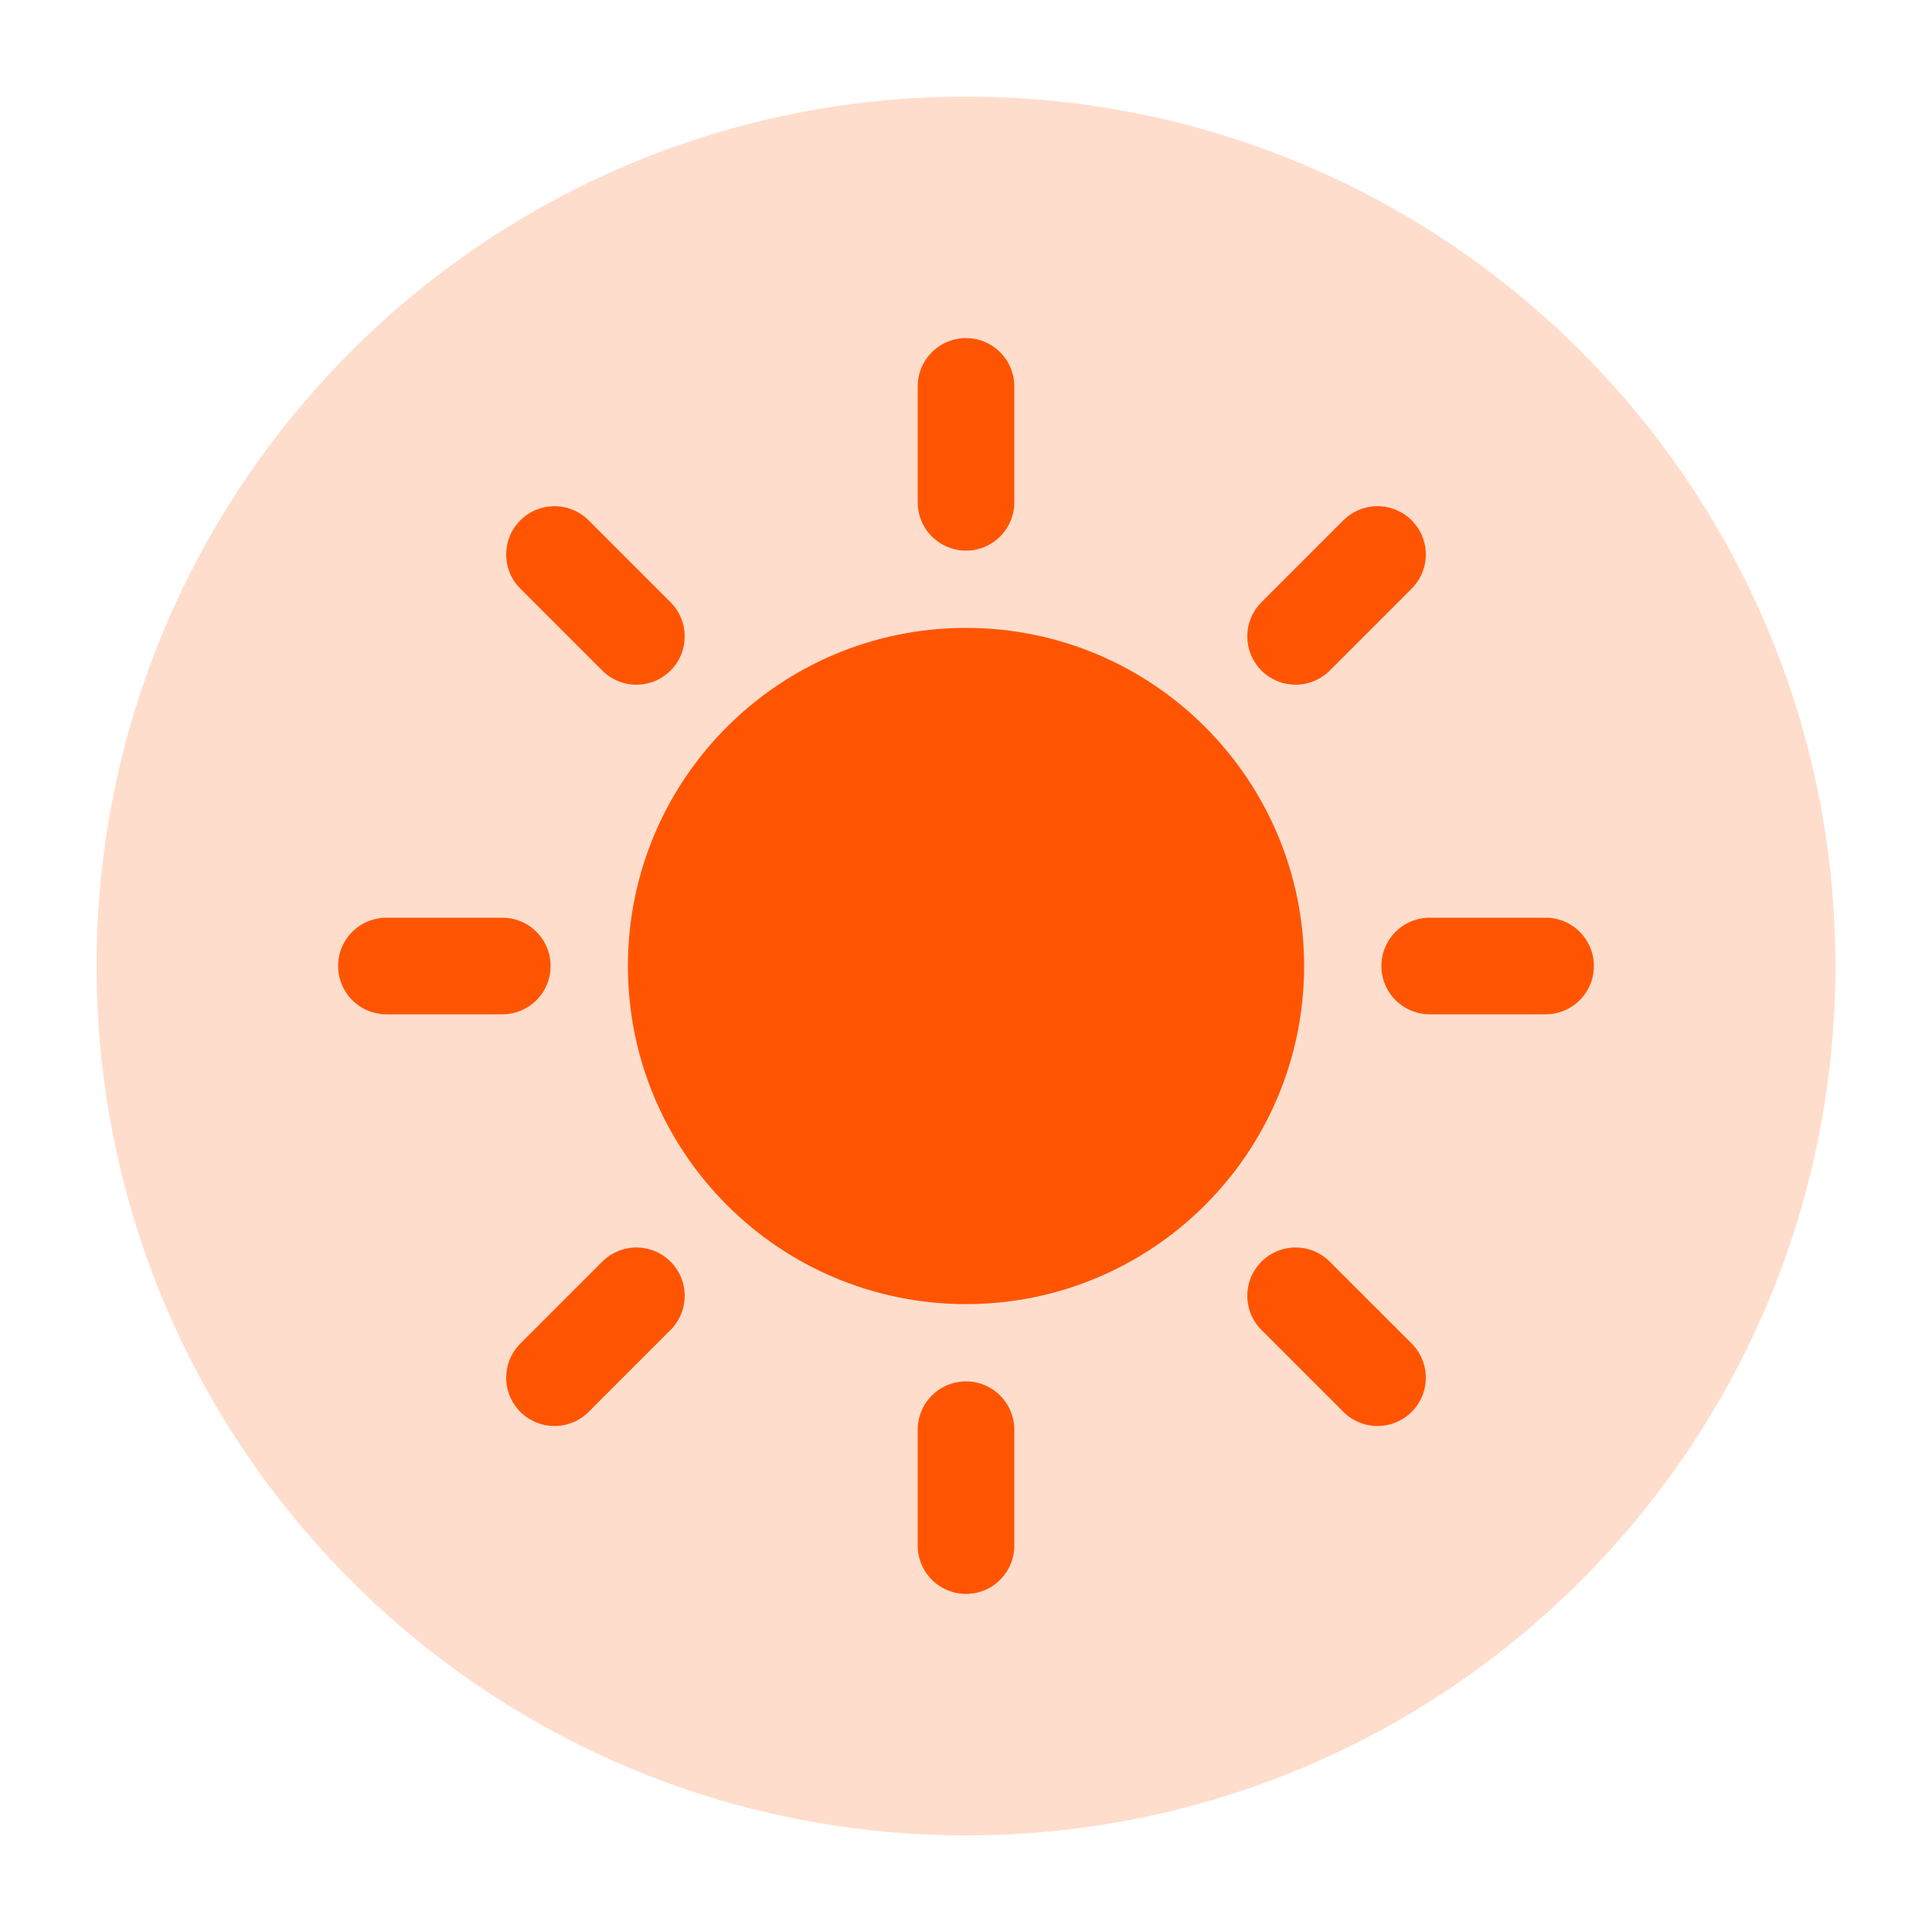
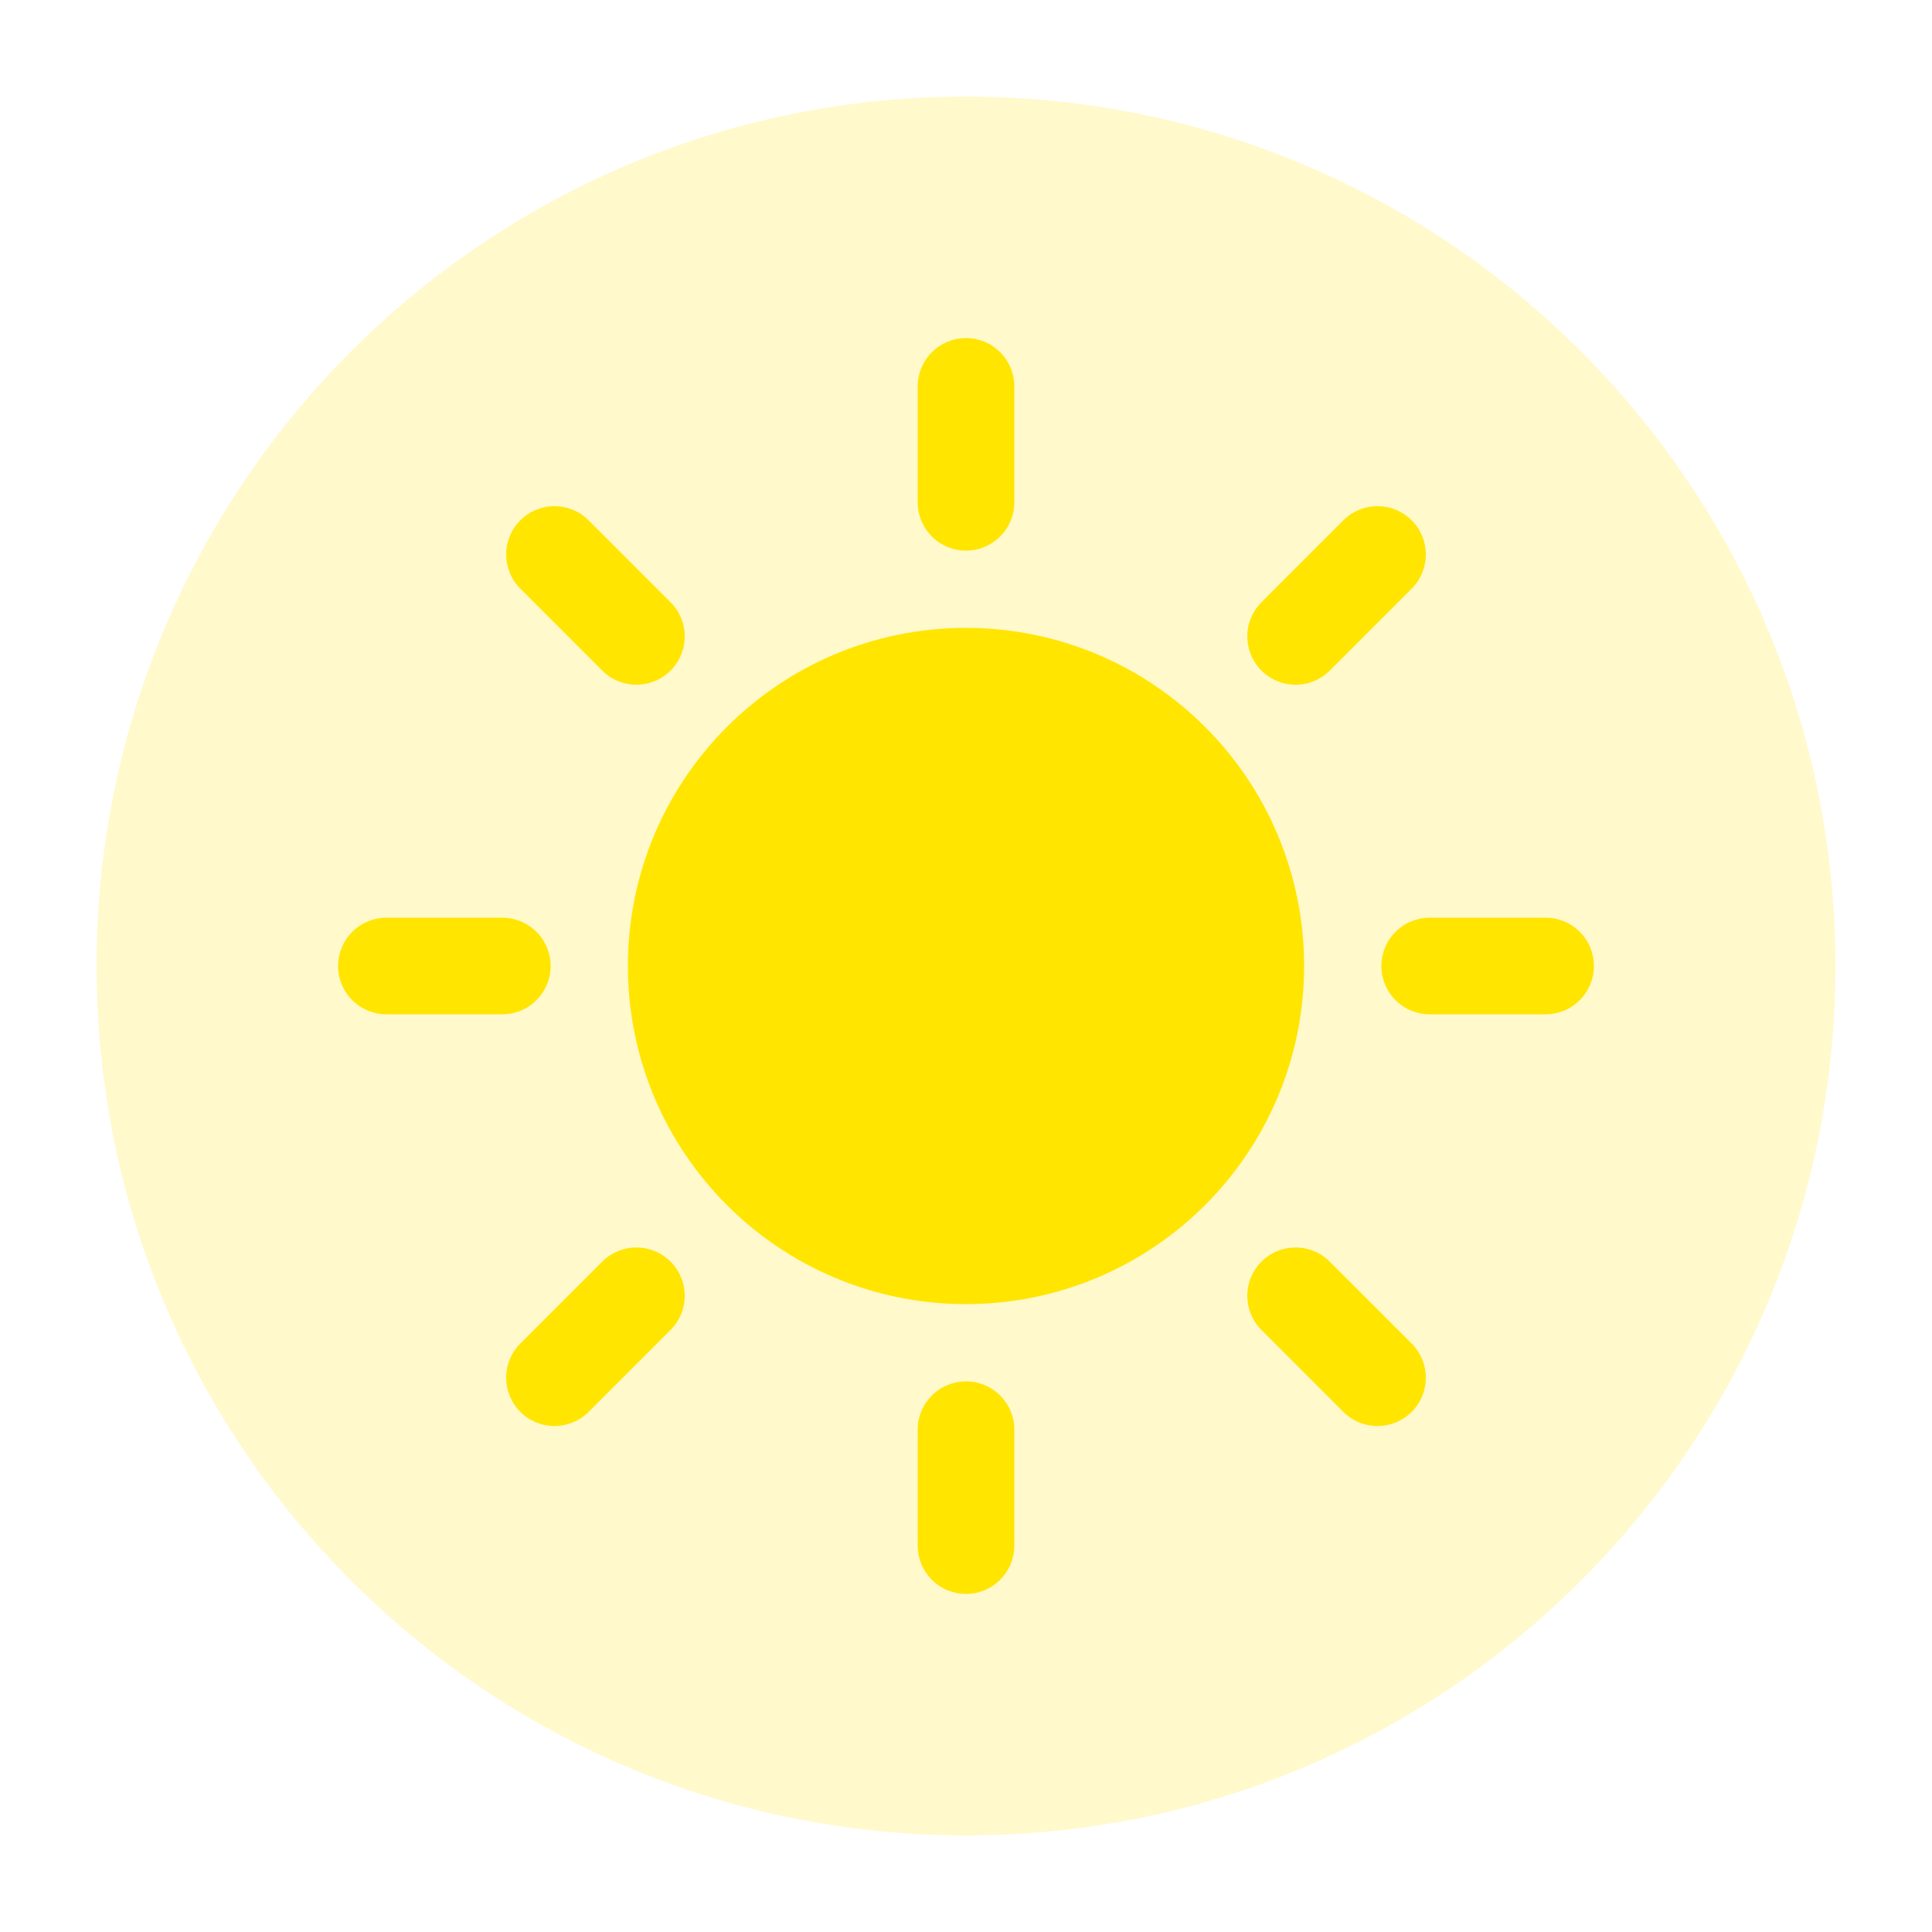
<svg xmlns="http://www.w3.org/2000/svg" width="20" height="20" viewBox="0 0 20 20" fill="none">
  <g id="icon/cbl_zt_day">
-     <path id="Knob" fill-rule="evenodd" clip-rule="evenodd" d="M10 19C14.971 19 19 14.971 19 10C19 5.029 14.971 1 10 1C5.029 1 1 5.029 1 10C1 14.971 5.029 19 10 19Z" fill="#FF5502" fill-opacity="0.2" />
+     <path id="Knob" fill-rule="evenodd" clip-rule="evenodd" d="M10 19C14.971 19 19 14.971 19 10C19 5.029 14.971 1 10 1C5.029 1 1 5.029 1 10C1 14.971 5.029 19 10 19Z" fill="#FFE500" fill-opacity="0.2" />
    <g id="Icon">
-       <path d="M13 10C13 11.657 11.657 13 10 13C8.343 13 7 11.657 7 10C7 8.343 8.343 7 10 7C11.657 7 13 8.343 13 10Z" fill="#FF5502" />
-       <path d="M10 4V5.2M10 14.8V16M5.2 10H4M6.588 6.588L5.74 5.74M13.412 6.588L14.26 5.74M6.588 13.414L5.74 14.262M13.412 13.414L14.26 14.262M16 10H14.8M13 10C13 11.657 11.657 13 10 13C8.343 13 7 11.657 7 10C7 8.343 8.343 7 10 7C11.657 7 13 8.343 13 10Z" stroke="#FF5502" stroke-linecap="round" stroke-linejoin="round" />
+       <path d="M13 10C13 11.657 11.657 13 10 13C8.343 13 7 11.657 7 10C7 8.343 8.343 7 10 7C11.657 7 13 8.343 13 10Z" fill="#FFE500" />
+       <path d="M10 4V5.2M10 14.8V16M5.2 10H4M6.588 6.588L5.74 5.74M13.412 6.588L14.26 5.74M6.588 13.414L5.74 14.262M13.412 13.414L14.26 14.262M16 10H14.8M13 10C13 11.657 11.657 13 10 13C8.343 13 7 11.657 7 10C7 8.343 8.343 7 10 7C11.657 7 13 8.343 13 10Z" stroke="#FFE500" stroke-linecap="round" stroke-linejoin="round" />
    </g>
  </g>
</svg>
